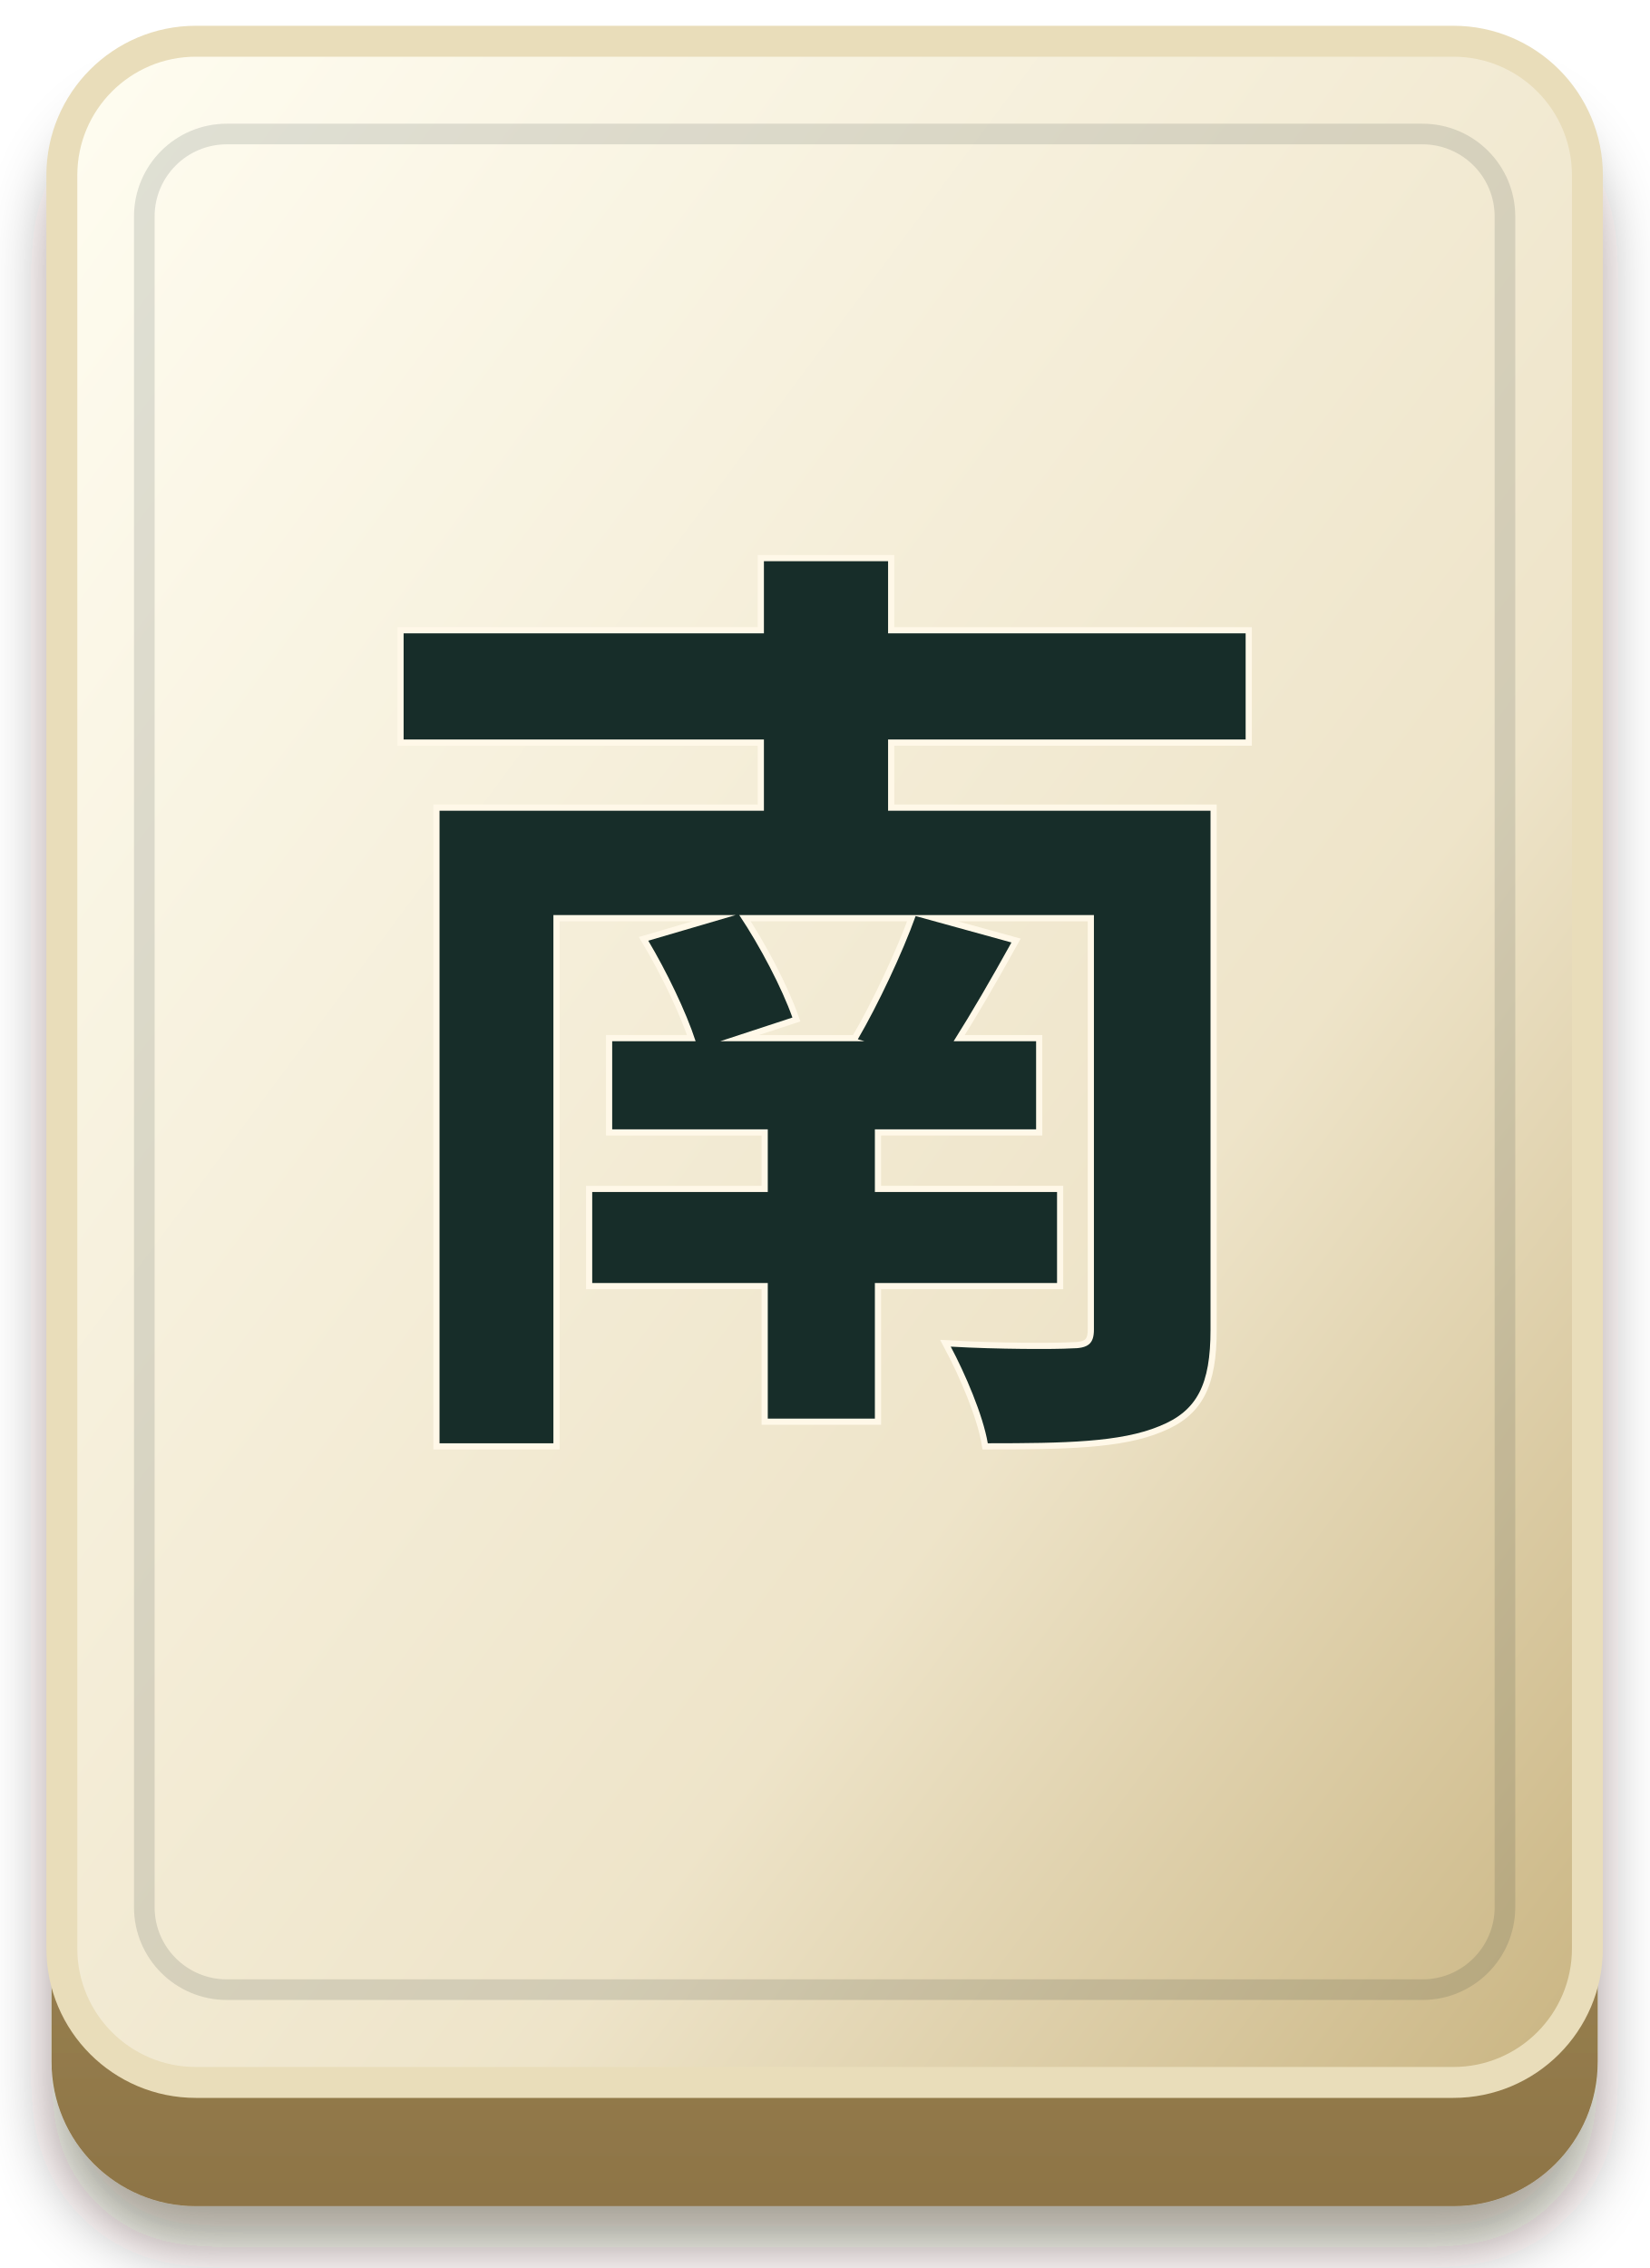
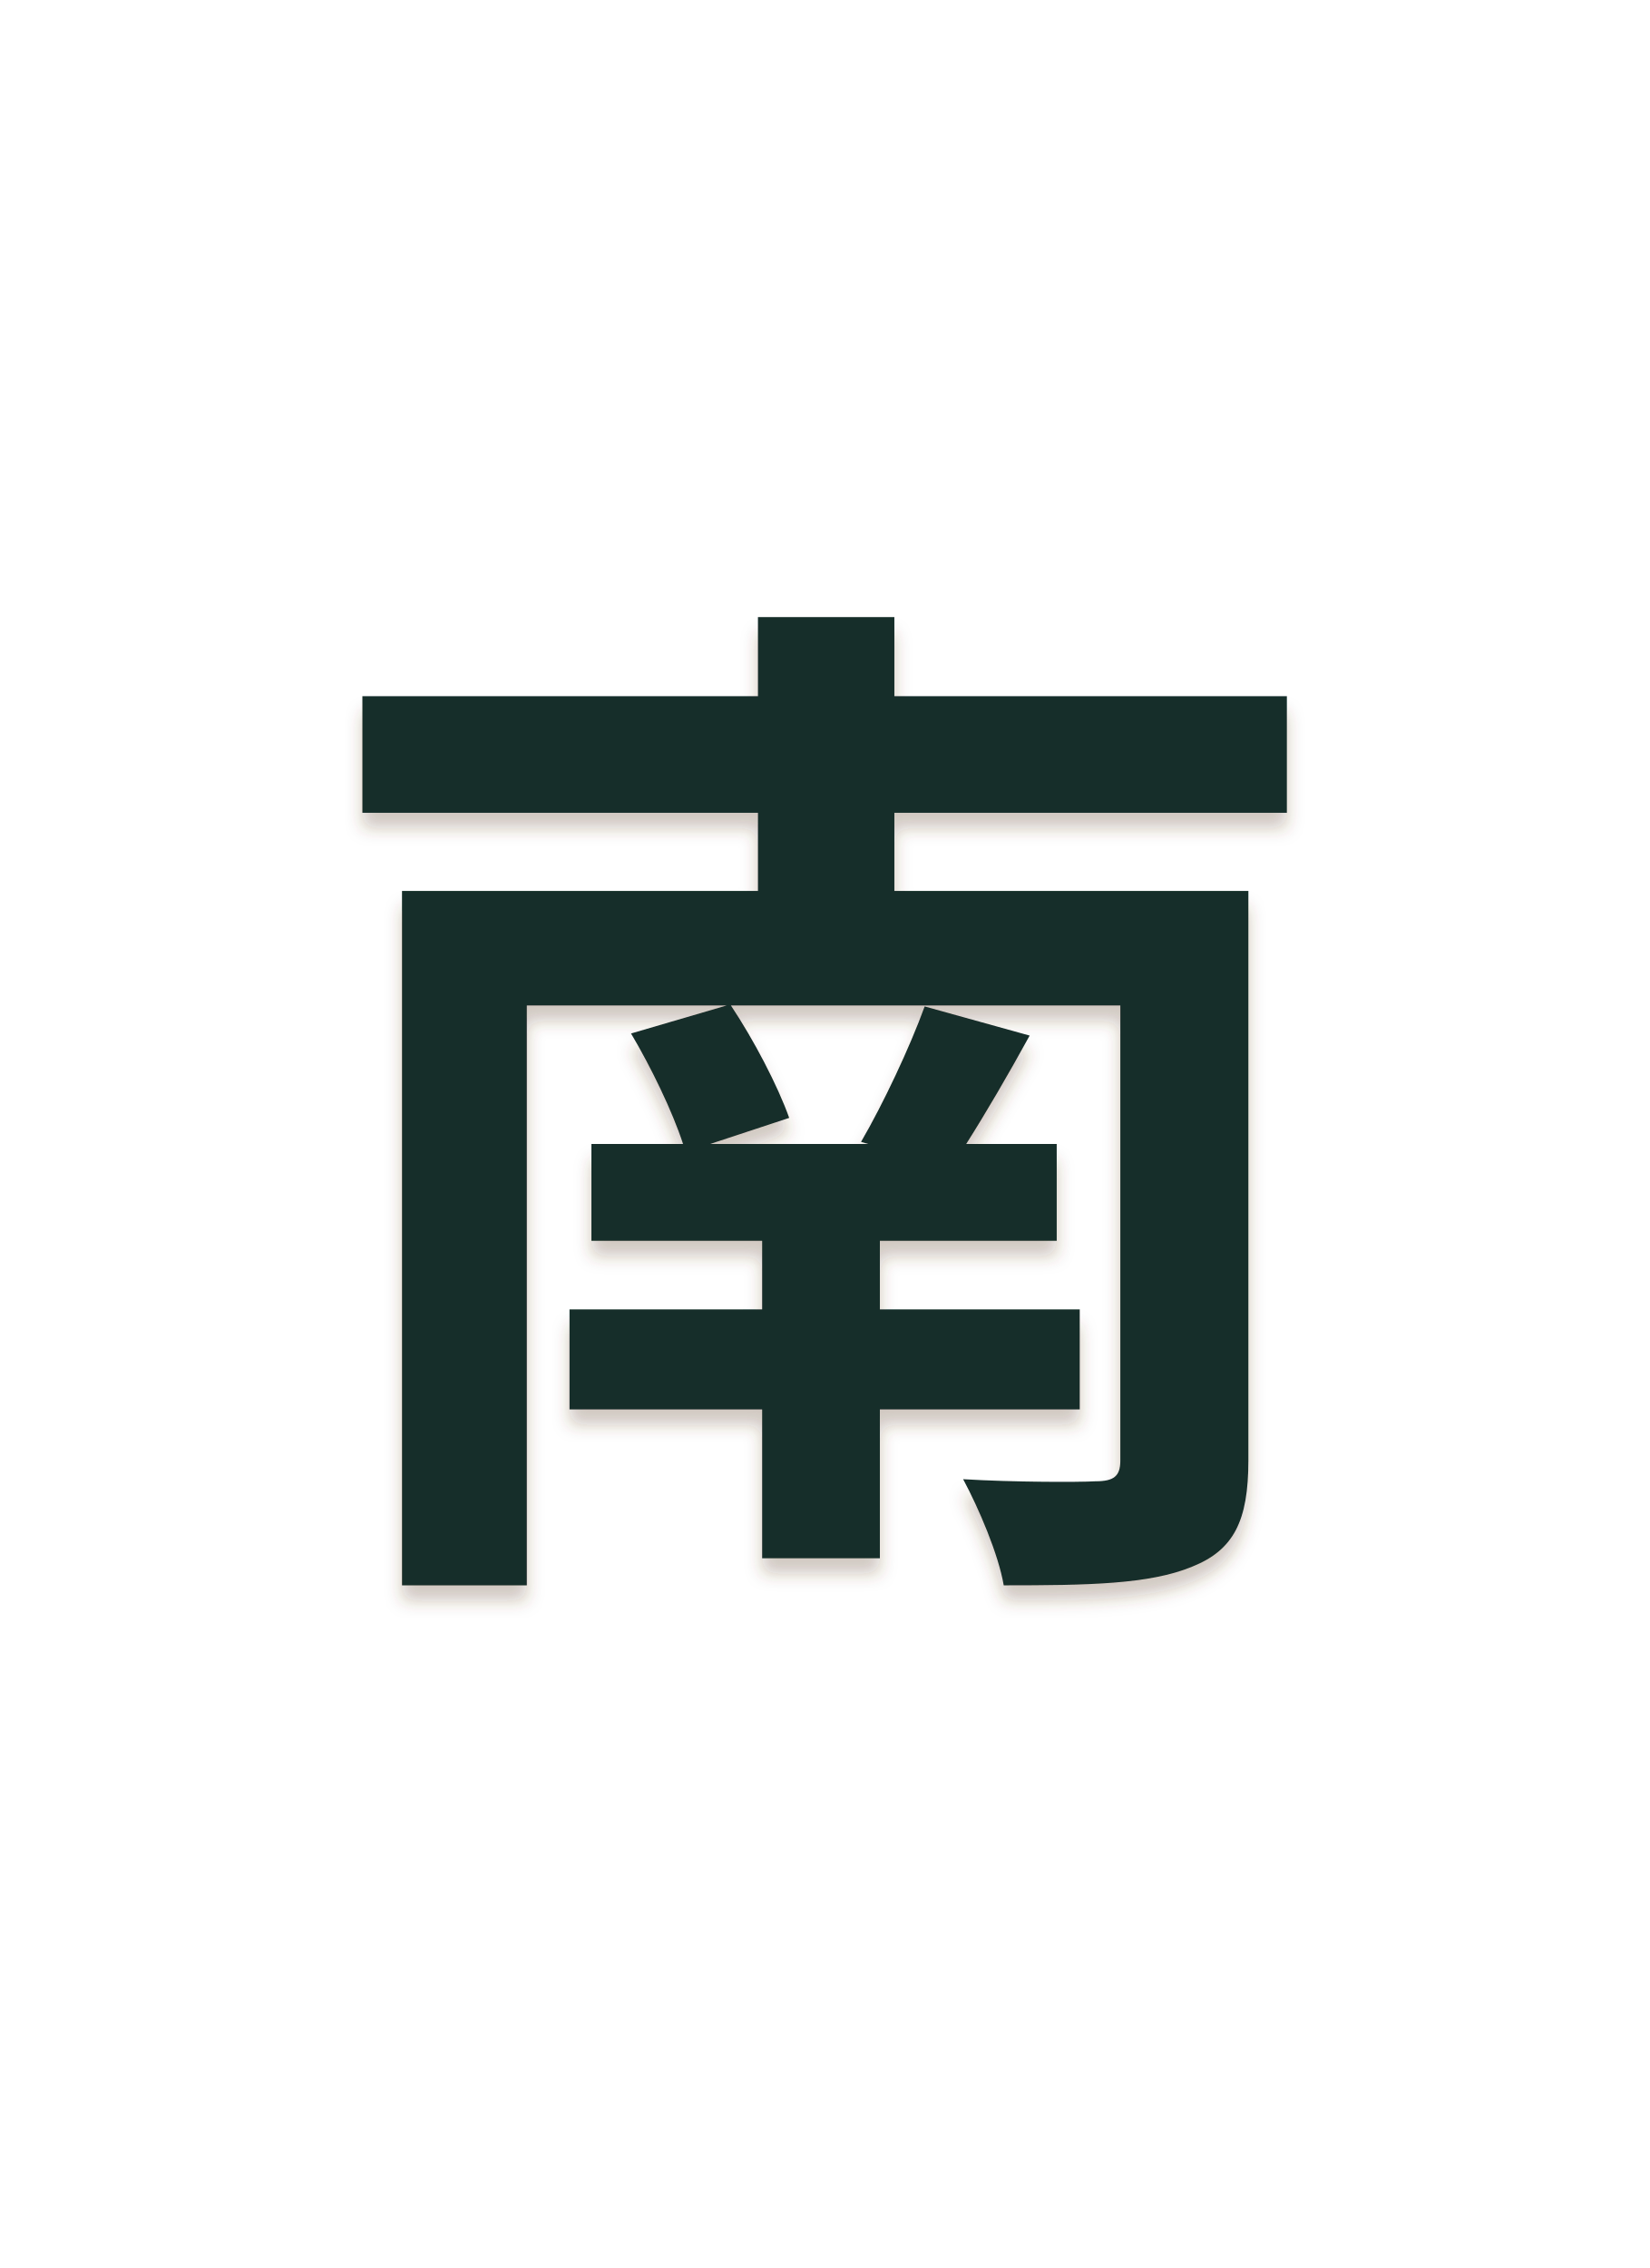
<svg xmlns="http://www.w3.org/2000/svg" viewBox="0 0 160 220">
  <defs>
-     <linearGradient id="ivory" x1="0" y1="0" x2="1" y2="1">
-       <stop stop-color="#fffdf1" />
-       <stop offset=".65" stop-color="#eee4c9" />
-       <stop offset="1" stop-color="#c9b481" />
-     </linearGradient>
-     <linearGradient id="edge" x1="0" y1="0" x2="0" y2="1">
-       <stop stop-color="#d8c797" />
-       <stop offset="1" stop-color="#8e7546" />
-     </linearGradient>
-     <filter id="shadow">
-       <feDropShadow dx="0" dy="4" stdDeviation="3" flood-color="#24170b" flood-opacity=".42" />
+     <filter id="soft">
+       <feDropShadow dx="0" dy="1.5" stdDeviation=".8" flood-color="#5b3b1c" flood-opacity=".28" />
    </filter>
  </defs>
-   <rect x="5" y="6" width="150" height="208" rx="14" fill="url(#edge)" filter="url(#shadow)" />
-   <rect x="6" y="4" width="148" height="198" rx="13" fill="url(#ivory)" stroke="#e9ddba" stroke-width="3" />
-   <rect x="14" y="13" width="132" height="180" rx="8" fill="none" stroke="#172d29" stroke-opacity=".13" stroke-width="2" />
-   <text x="80" y="132" text-anchor="middle" font-family="Noto Serif TC,Songti TC,serif" font-size="92" font-weight="800" fill="#172d29" stroke="#fff8e8" stroke-width="1.2" paint-order="stroke">南</text>
+   <g filter="url(#soft)">
+     <text x="80" y="145" text-anchor="middle" font-family="Noto Serif TC,Songti TC,serif" font-size="101" font-weight="900" fill="#172d29">南</text>
+   </g>
</svg>
